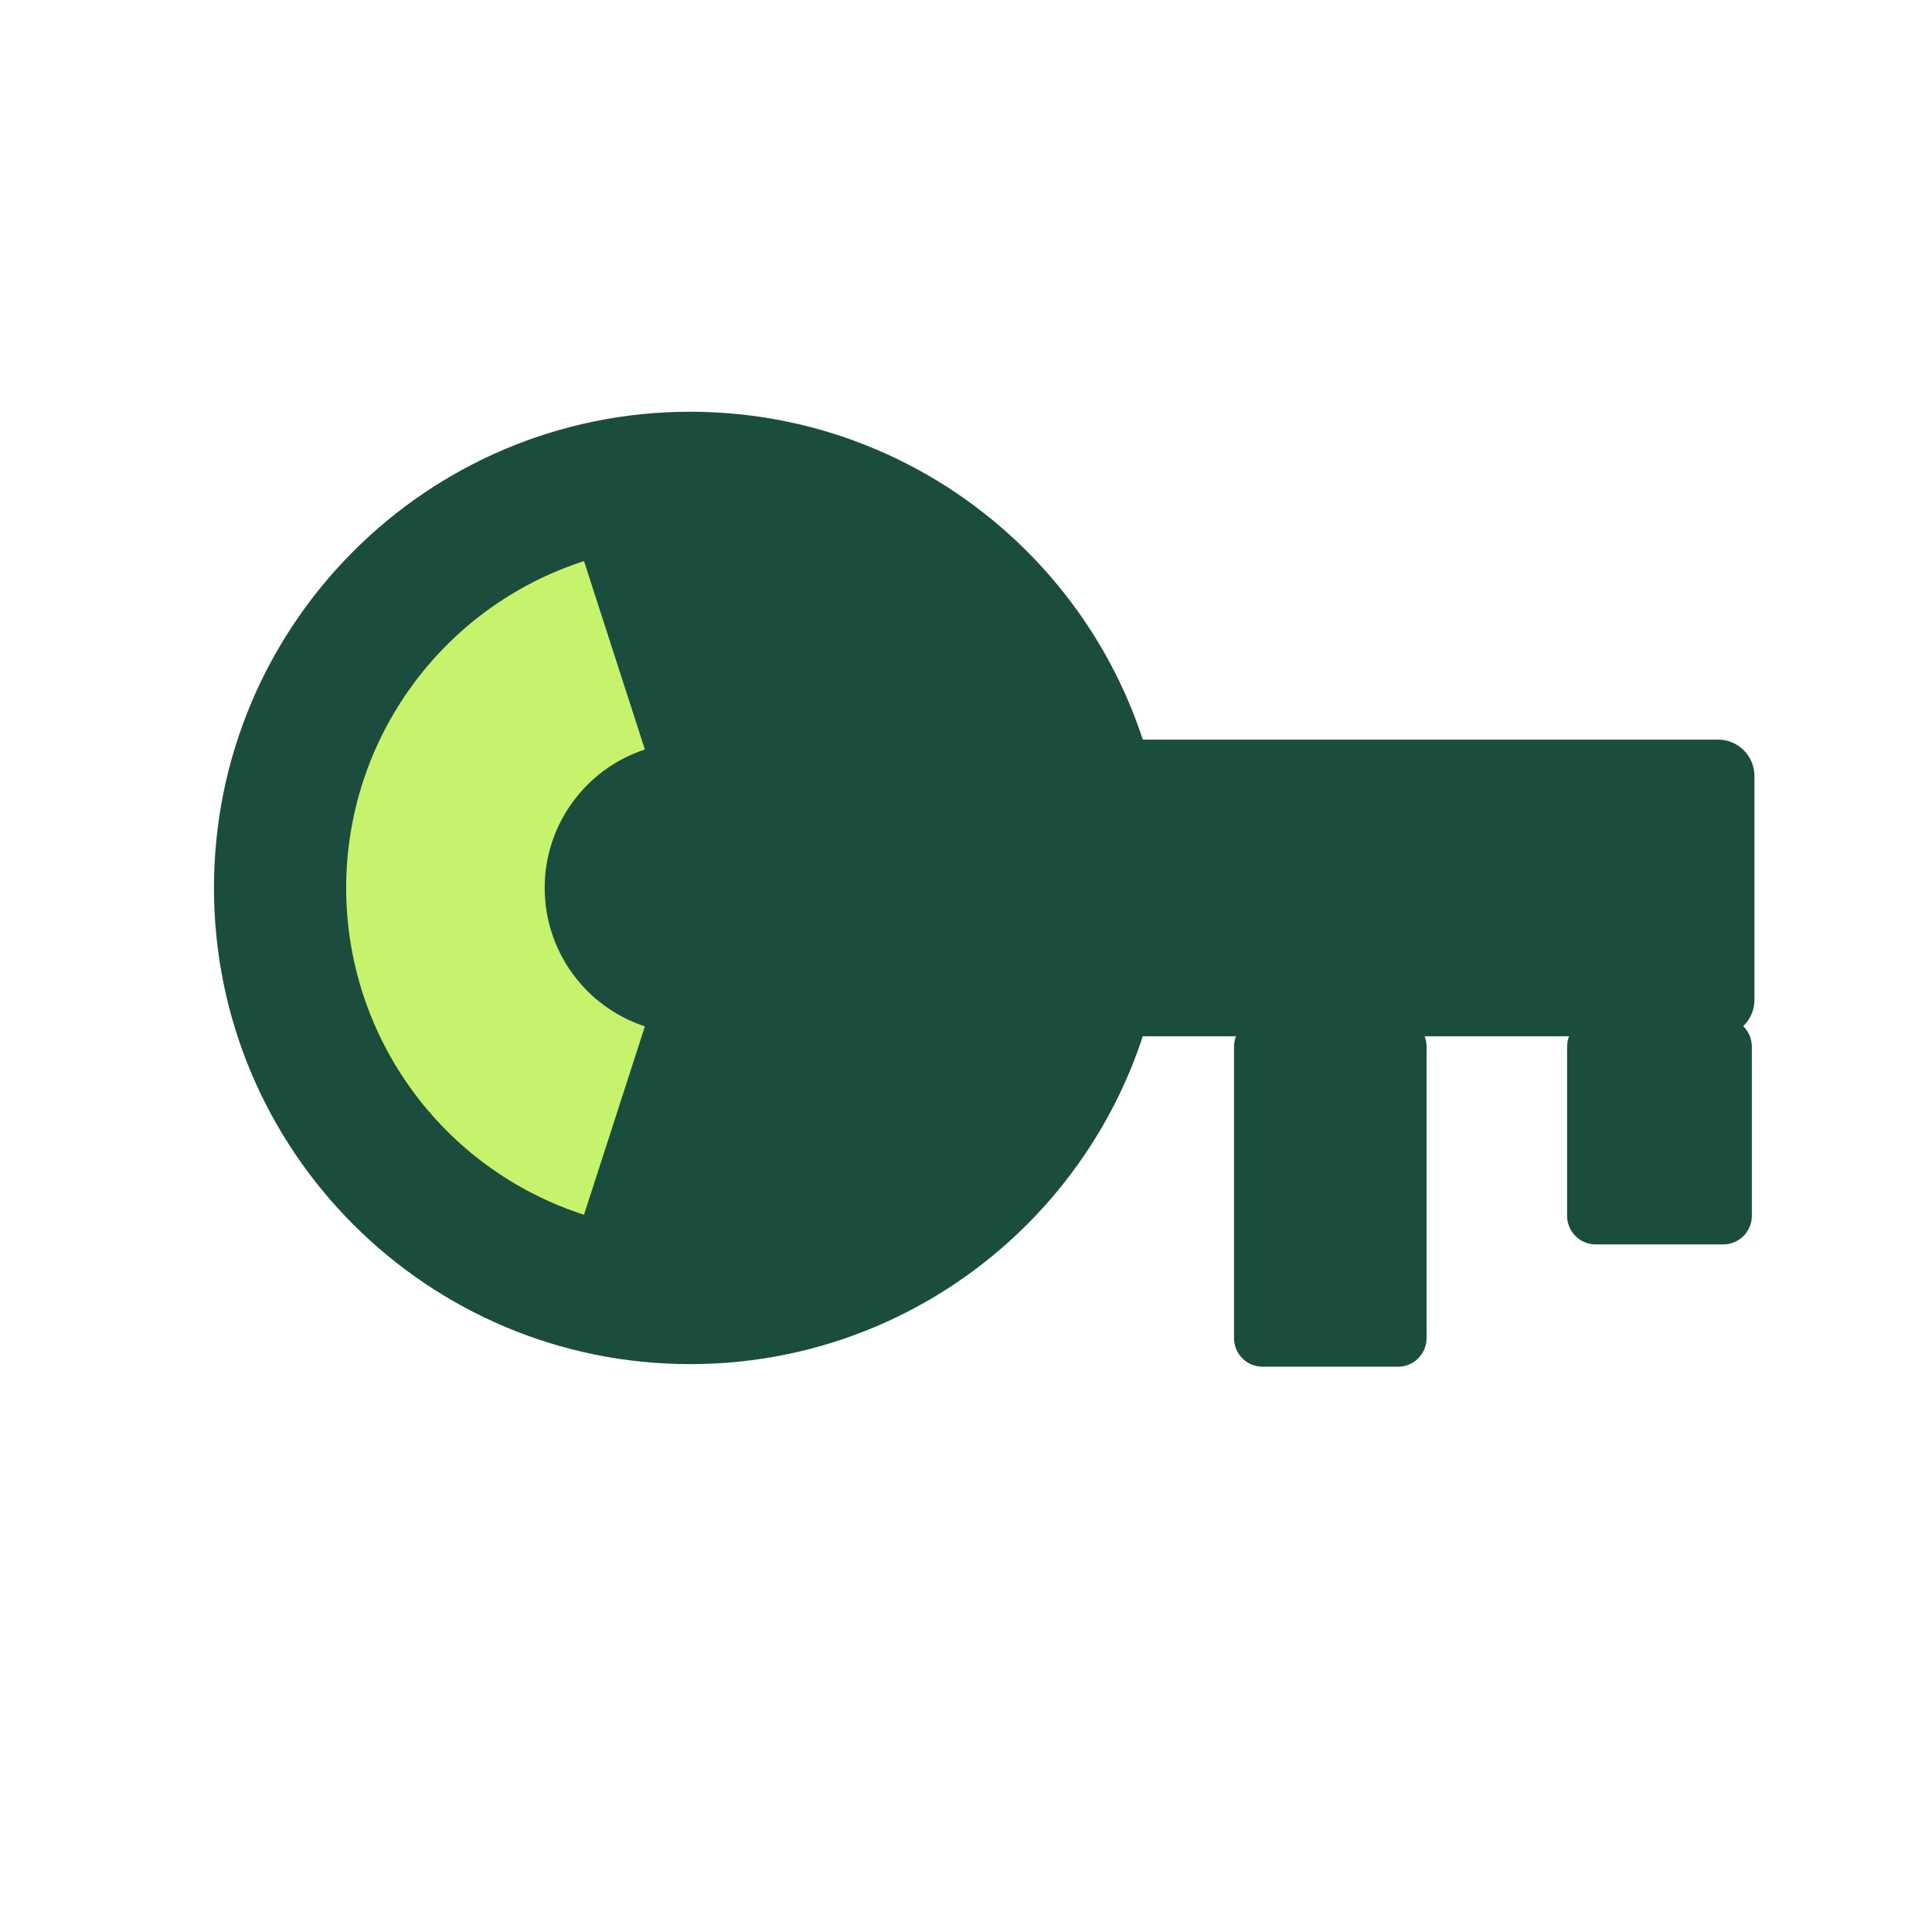
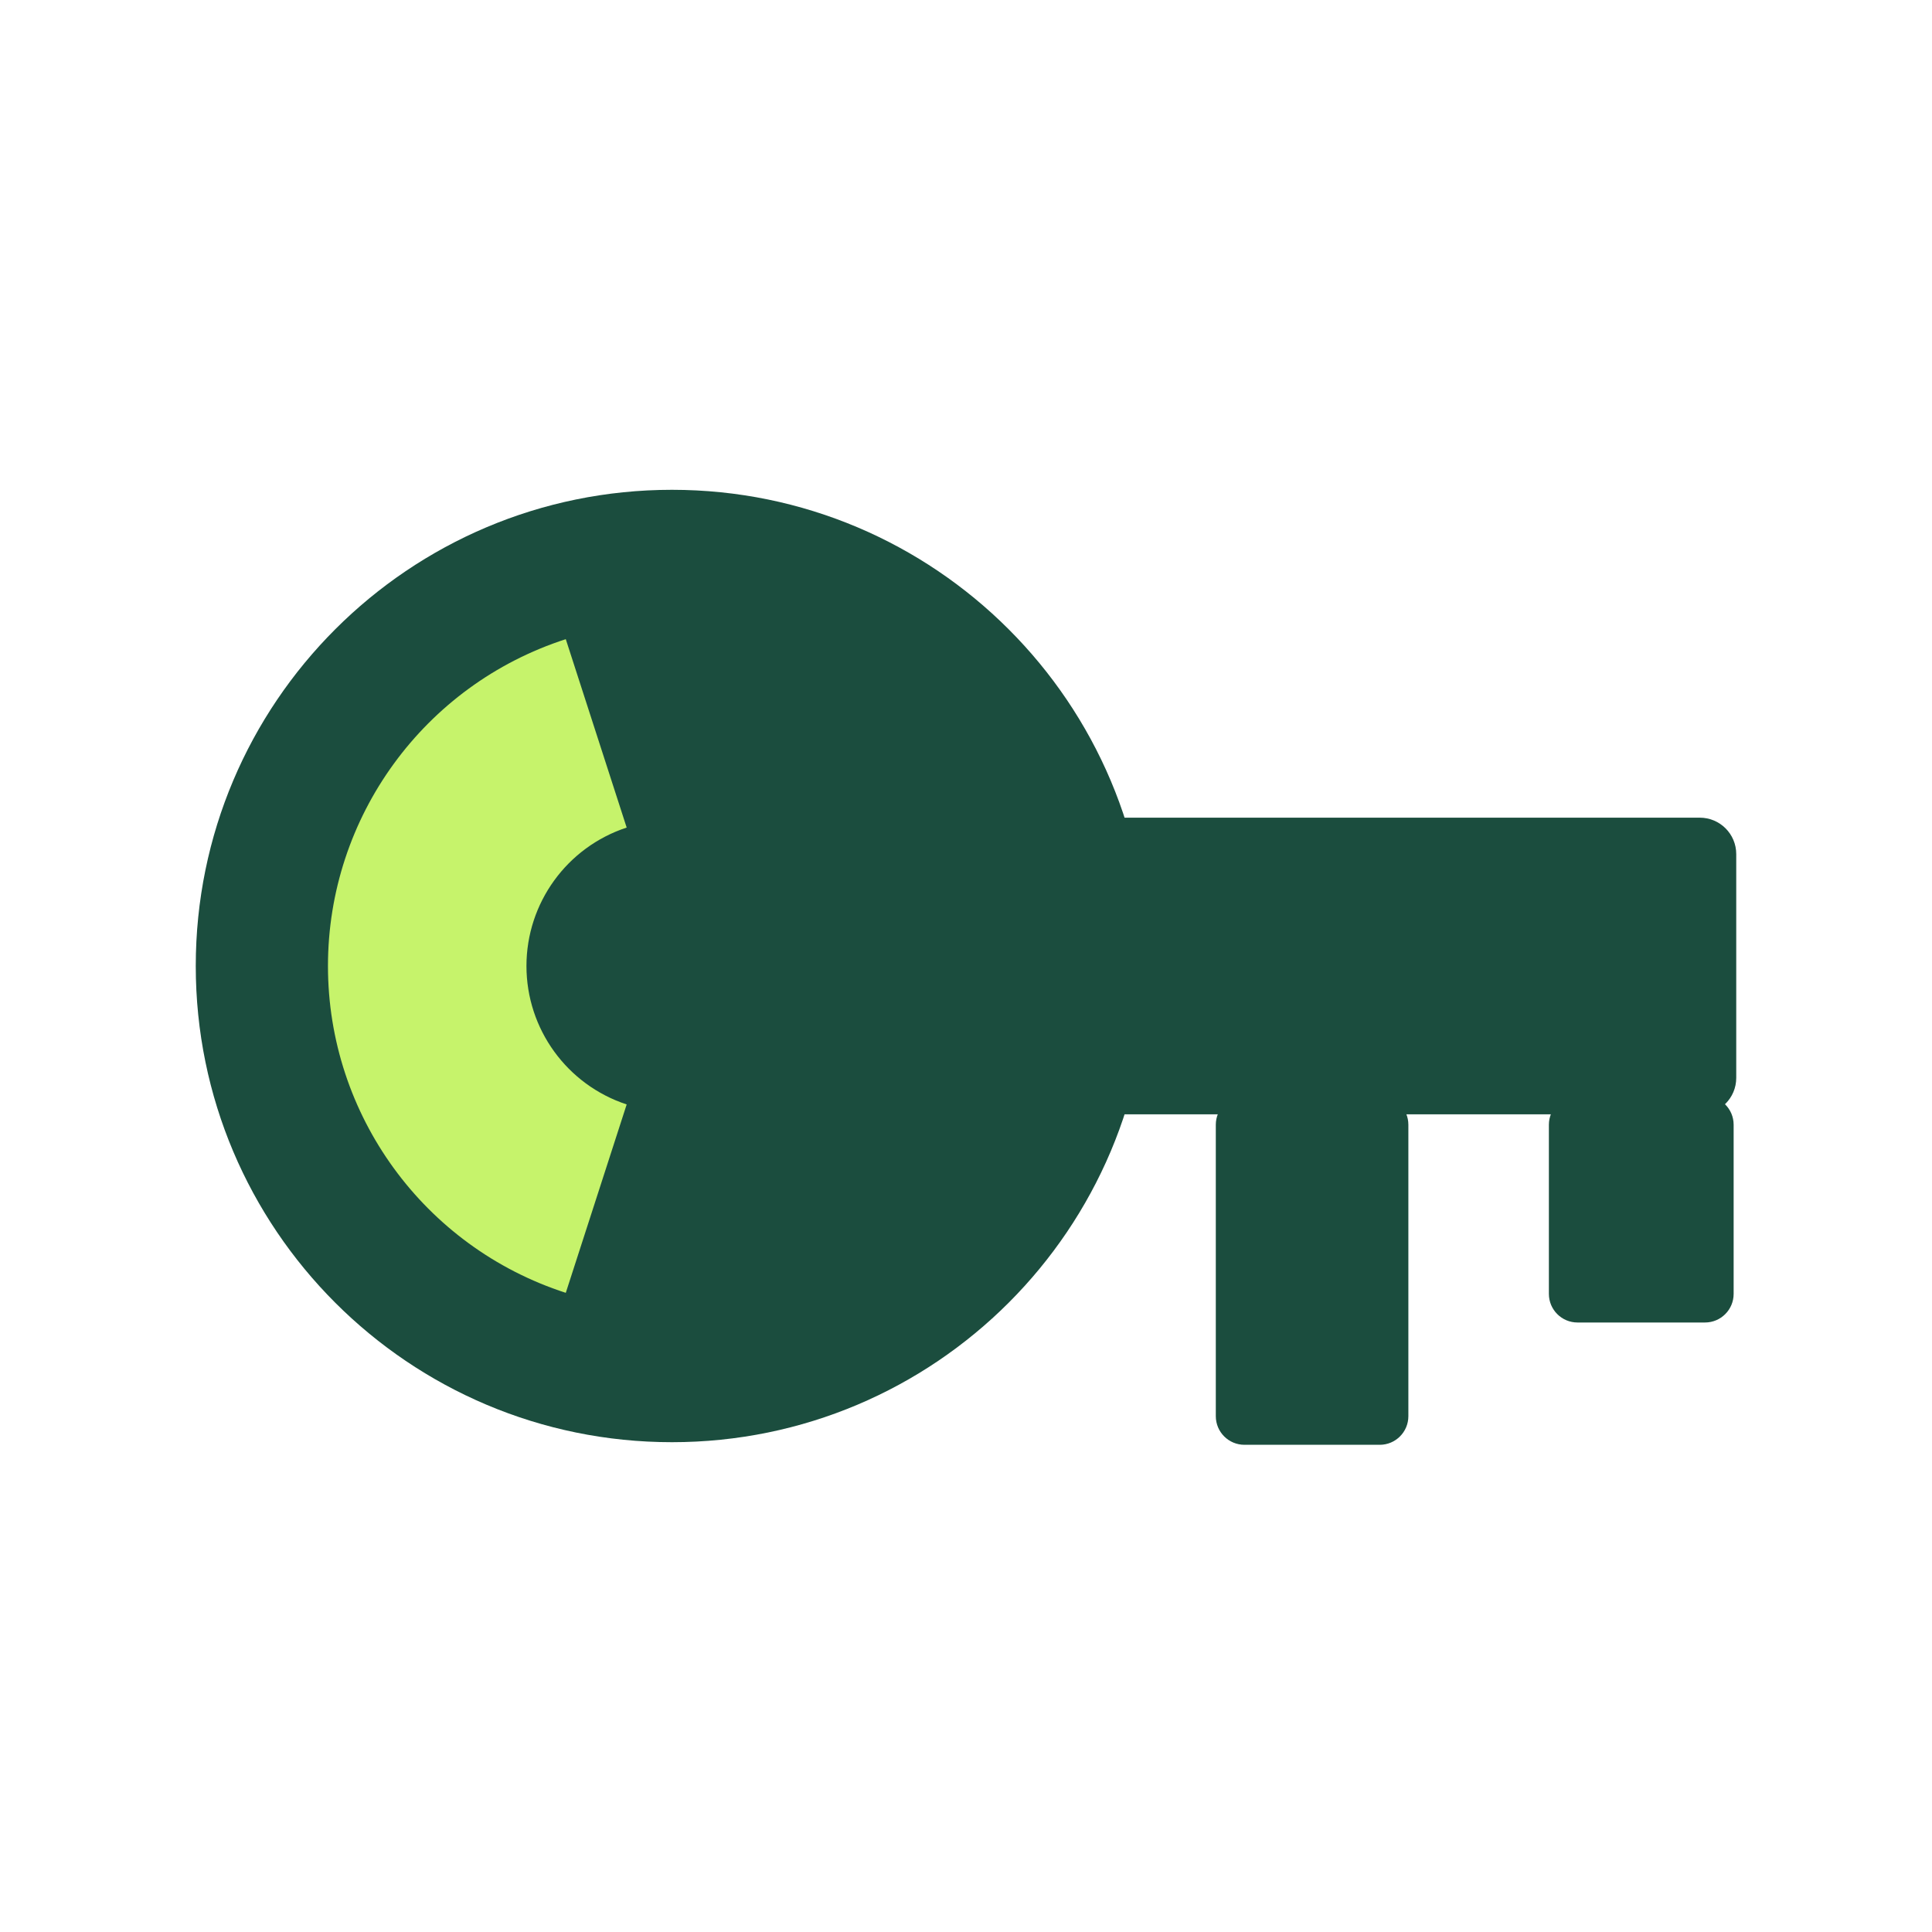
<svg xmlns="http://www.w3.org/2000/svg" viewBox="0 0 32 32" role="img" aria-label="Agent Allowance">
  <rect width="32" height="32" fill="#FFFFFF" />
-   <g transform="translate(16 16) scale(0.862) translate(-16 -16)">
+   <g transform="translate(16 16) scale(0.862) translate(-16.35 -14.50)">
    <circle cx="10.70" cy="14.50" r="9.15" fill="#1B4D3E" />
    <rect x="13.10" y="11.65" width="18.05" height="5.70" rx="0.70" fill="#1B4D3E" />
    <rect x="21.15" y="17.00" width="3.70" height="6.70" rx="0.55" fill="#1B4D3E" />
    <rect x="27.55" y="17.00" width="3.55" height="4.35" rx="0.55" fill="#1B4D3E" />
    <path fill="#C6F36B" d="M 8.66 8.22 A 6.60 6.60 0 0 0 8.66 20.78 L 9.83 17.16 A 2.80 2.80 0 0 1 9.83 11.84 Z" />
  </g>
</svg>
